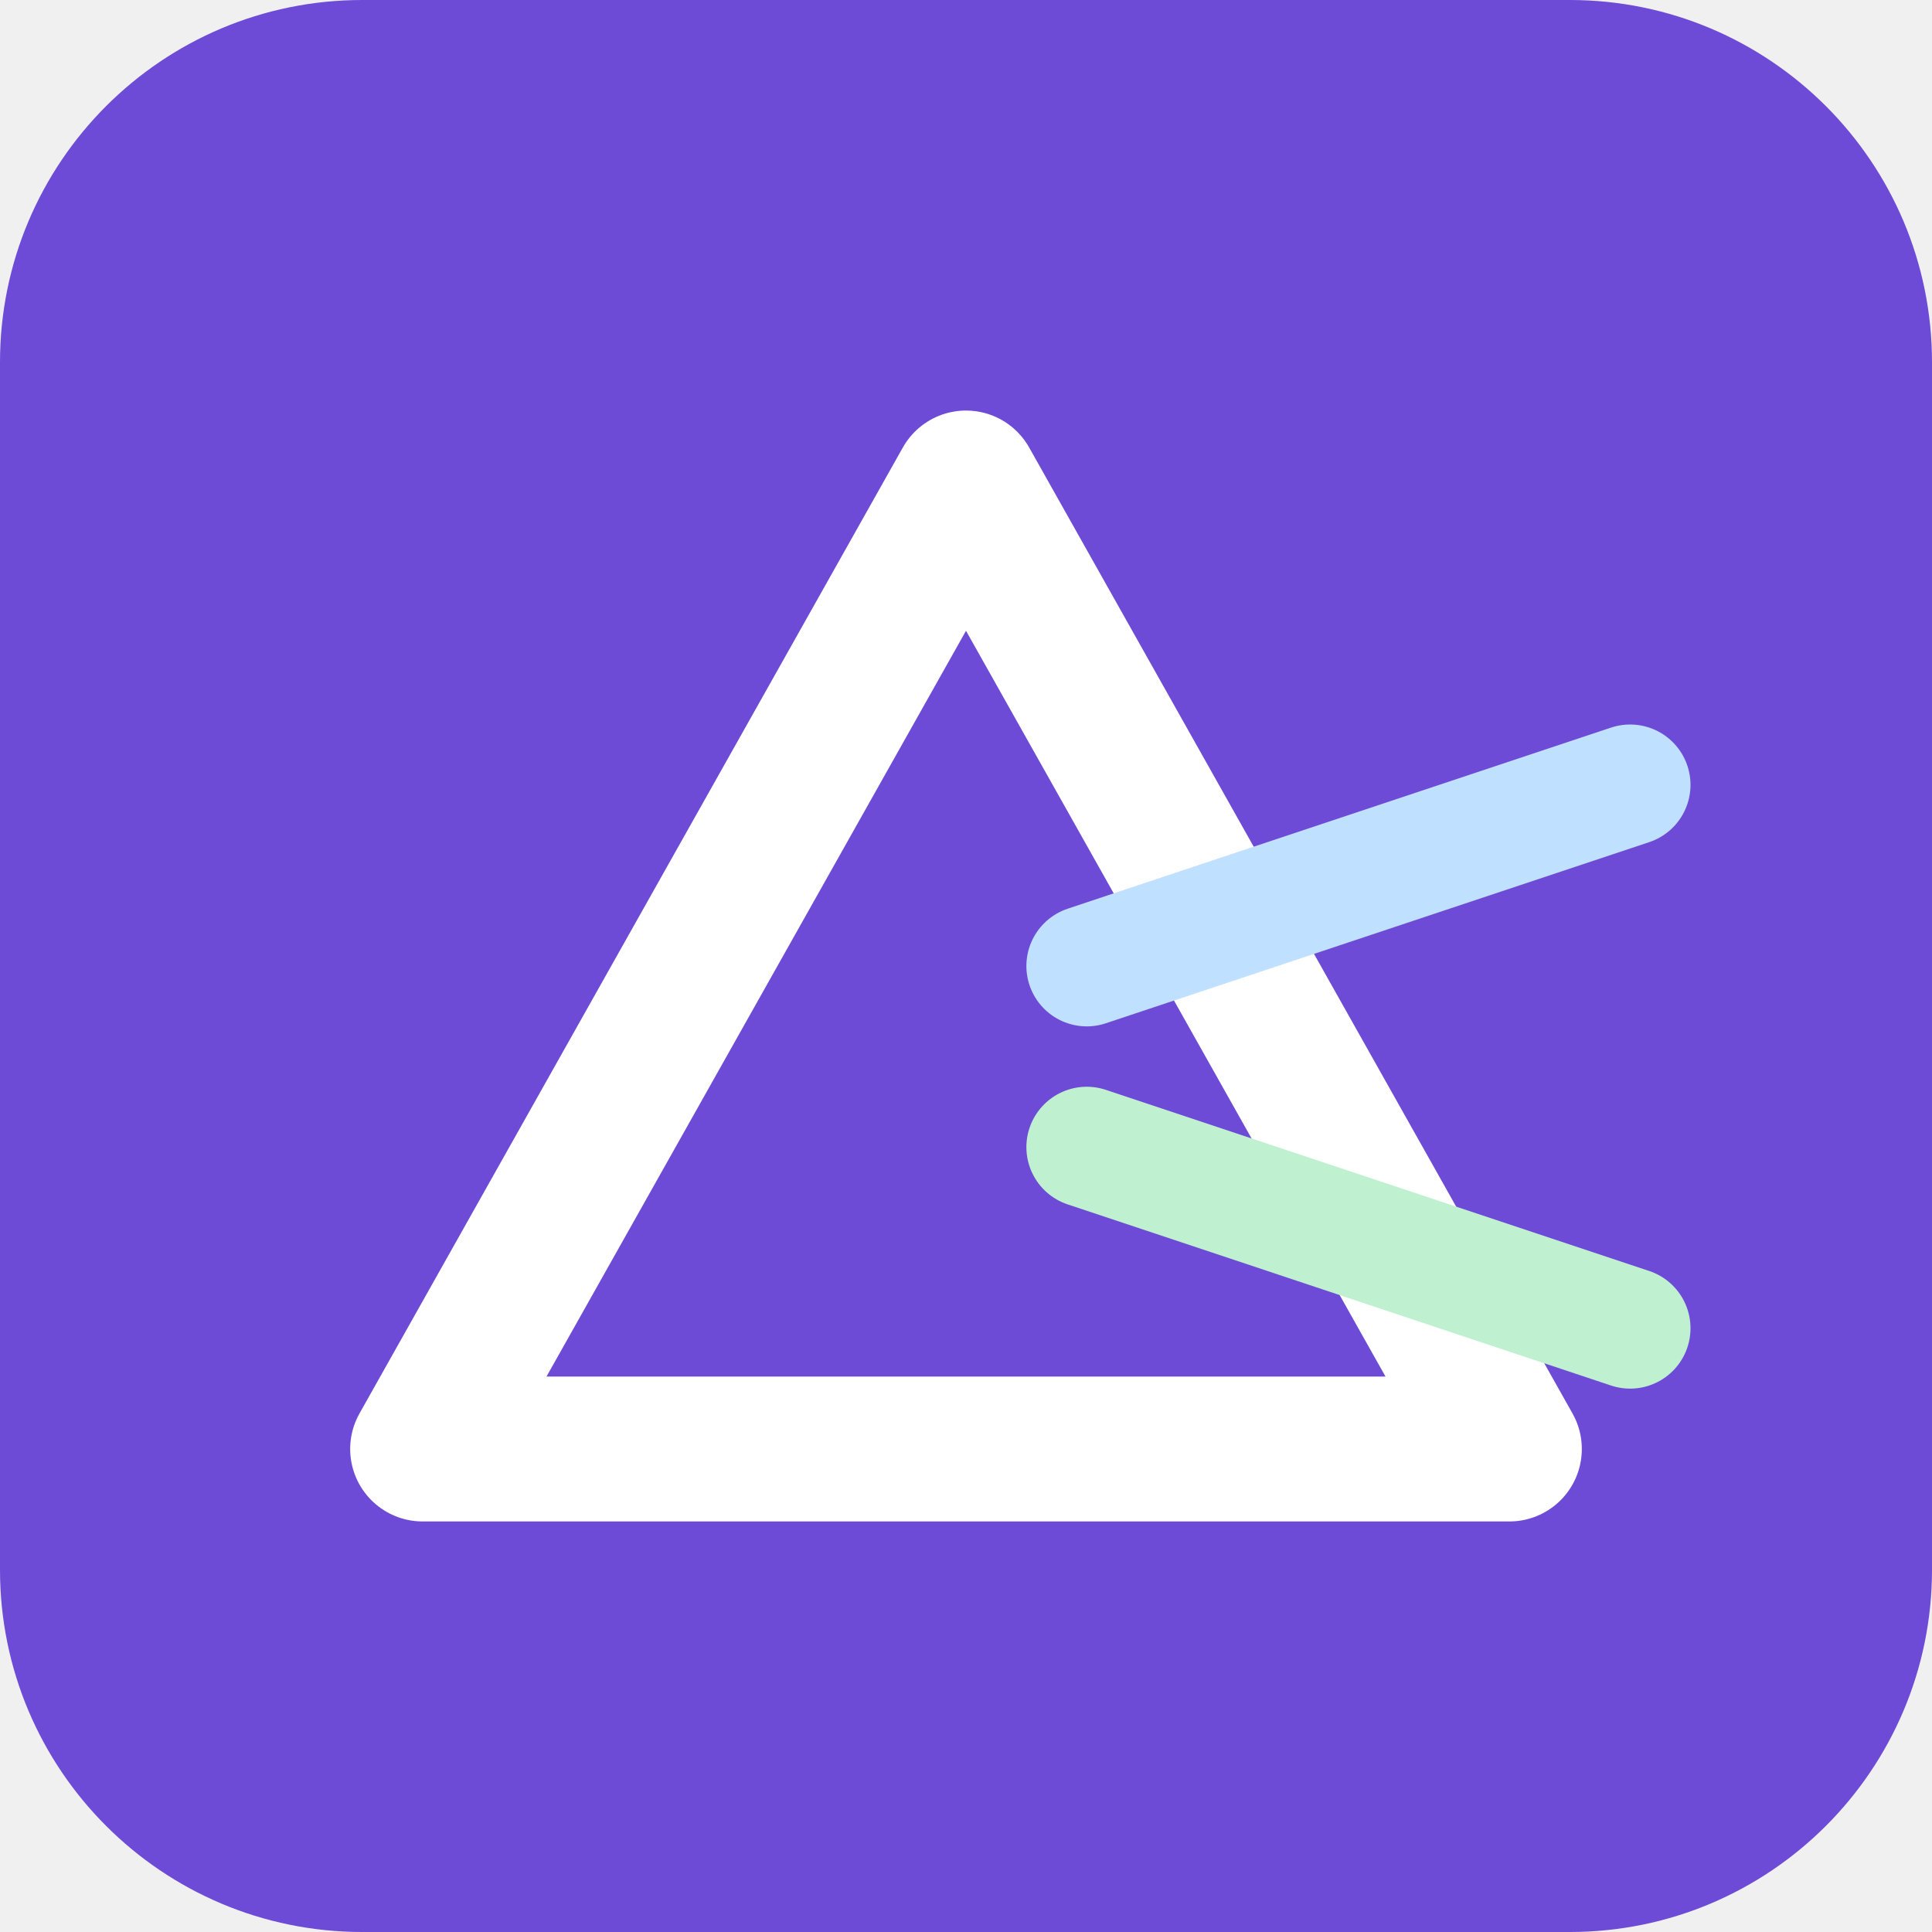
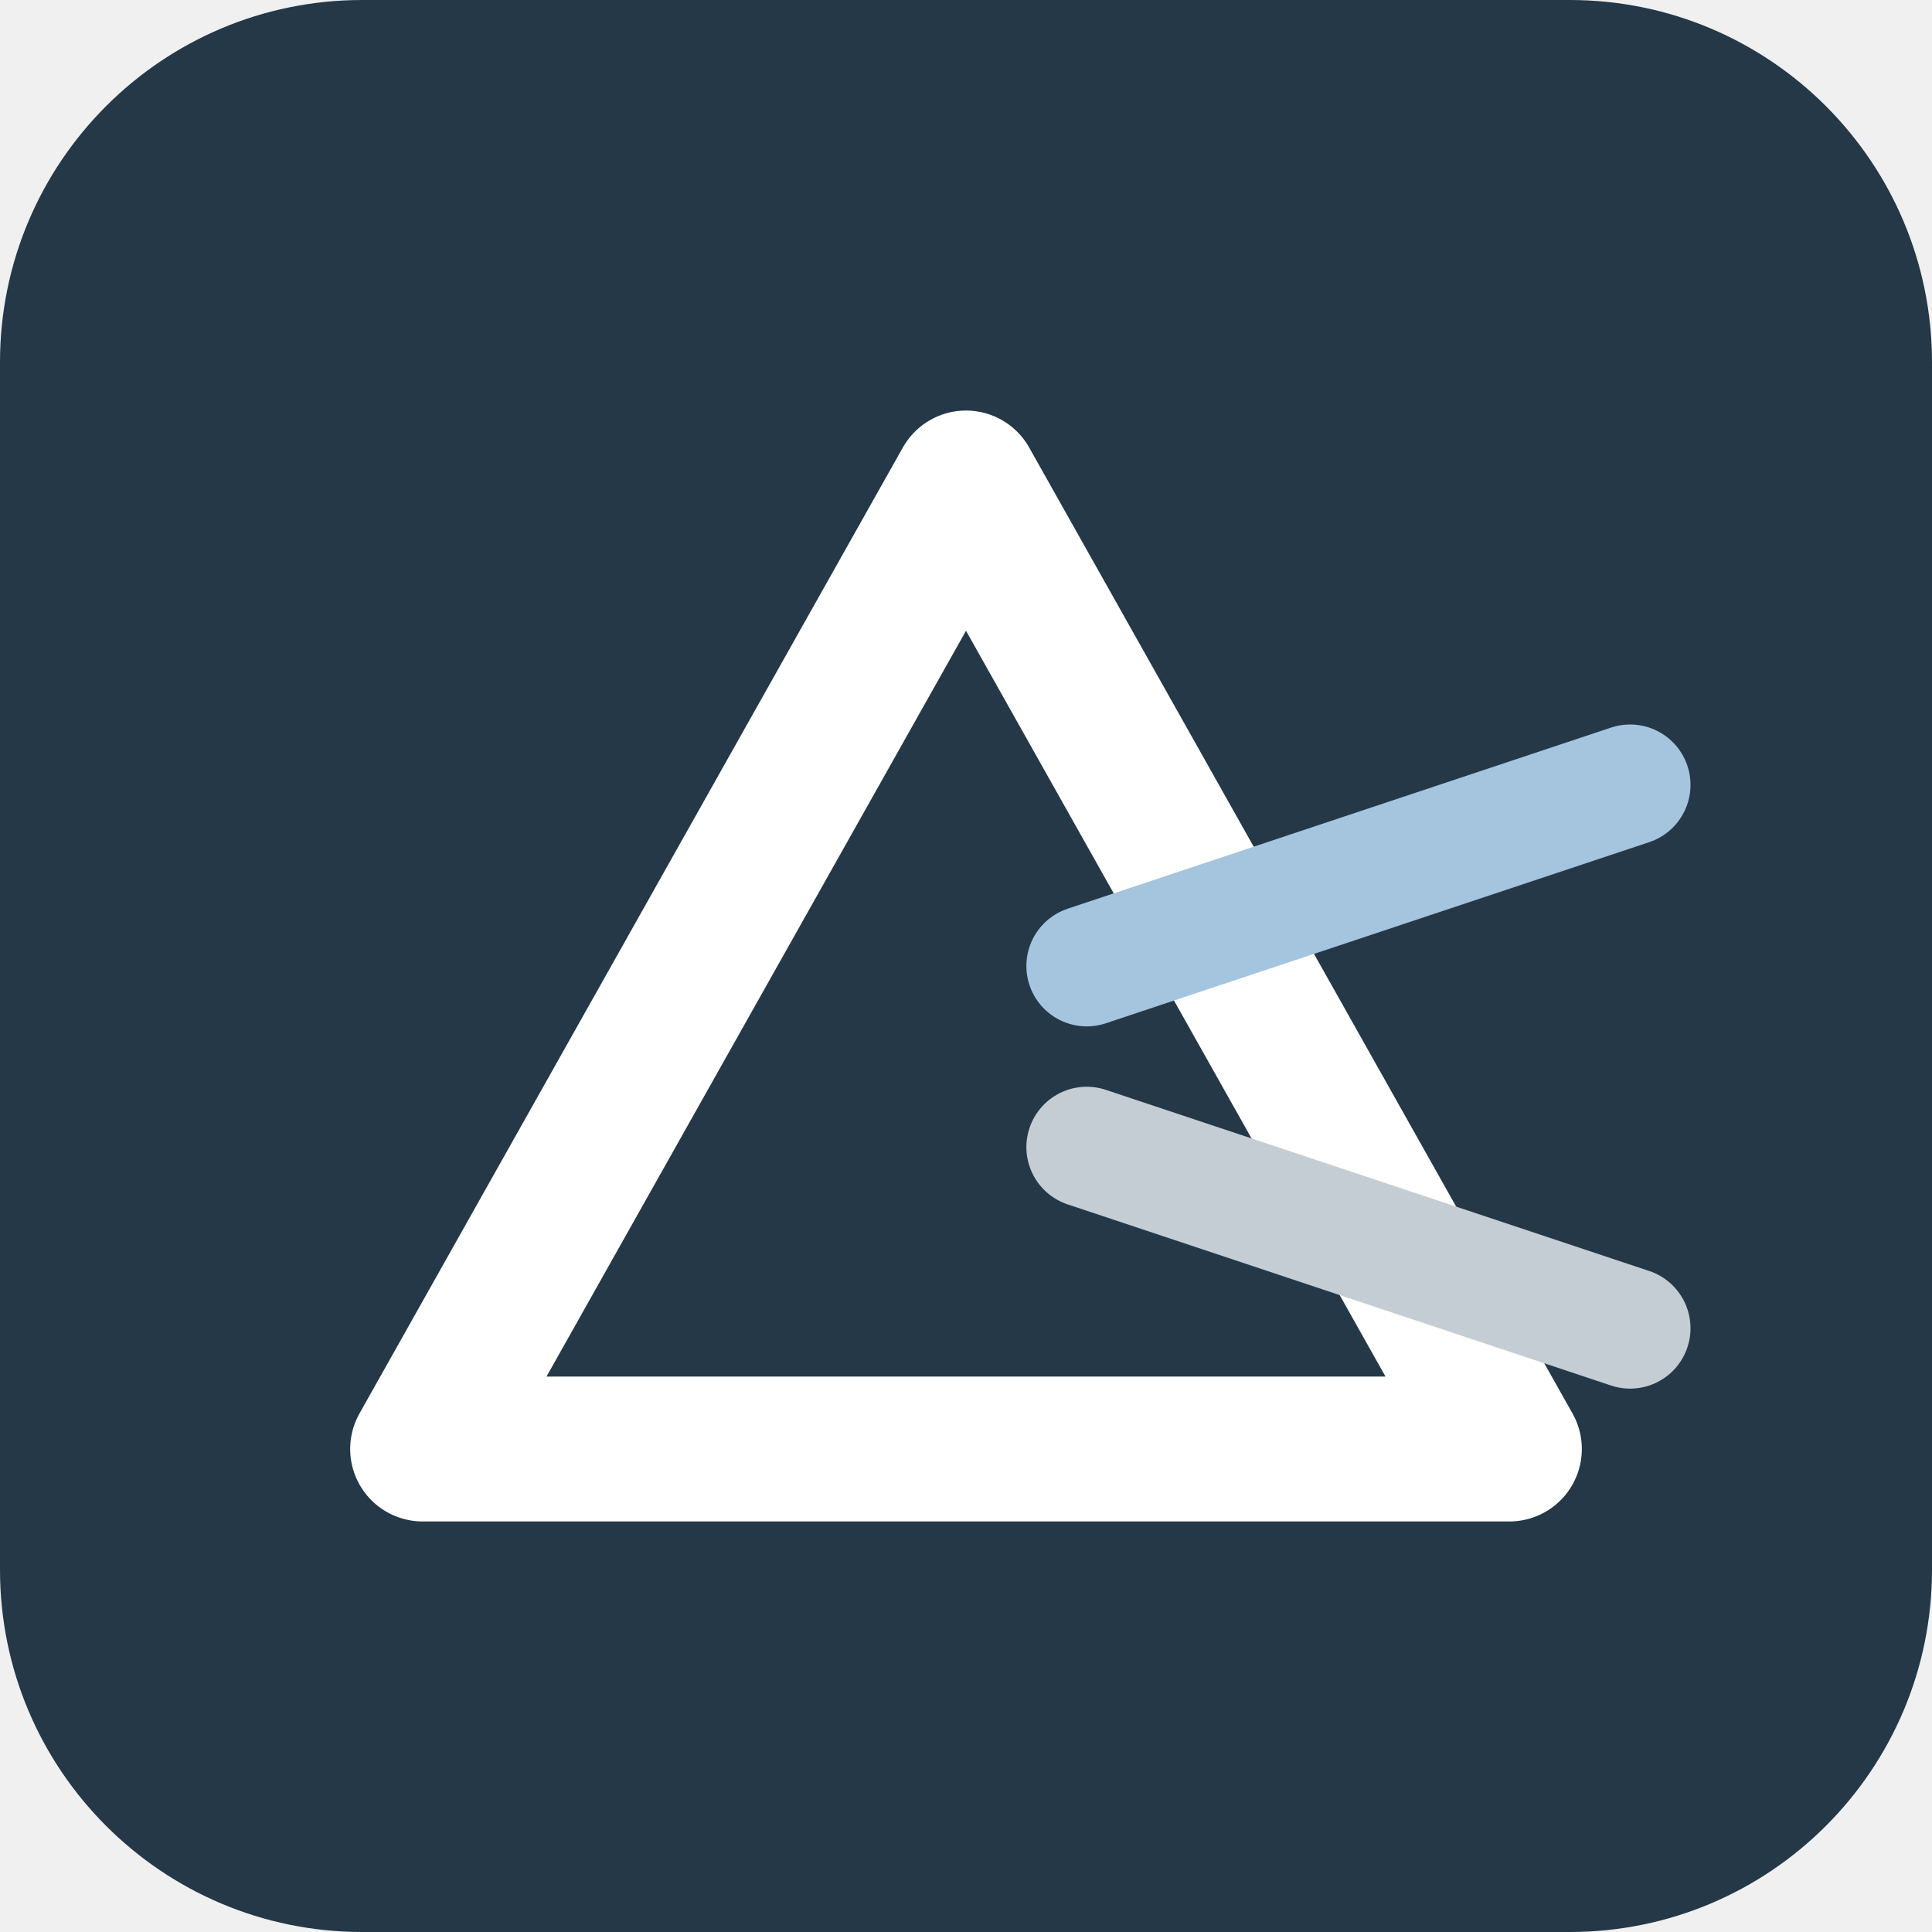
<svg xmlns="http://www.w3.org/2000/svg" viewBox="0 0 32 32" role="img" aria-label="PRISM-Q">
-   <rect width="32" height="32" rx="6" fill="#6d4bd6" />
+   <rect width="32" height="32" rx="6" fill="#243847" />
  <path d="M7 24 L16 8 L25 24 Z" fill="none" stroke="#ffffff" stroke-width="2.4" stroke-linejoin="round" />
-   <line x1="18" y1="16" x2="27" y2="13" stroke="#bfe0ff" stroke-width="2" stroke-linecap="round" />
-   <line x1="18" y1="19" x2="27" y2="22" stroke="#bff0d0" stroke-width="2" stroke-linecap="round" />
+   <line x1="18" y1="16" x2="27" y2="13" stroke="#a5c5df" stroke-width="2" stroke-linecap="round" />
+   <line x1="18" y1="19" x2="27" y2="22" stroke="#c5cdd4" stroke-width="2" stroke-linecap="round" />
</svg>
